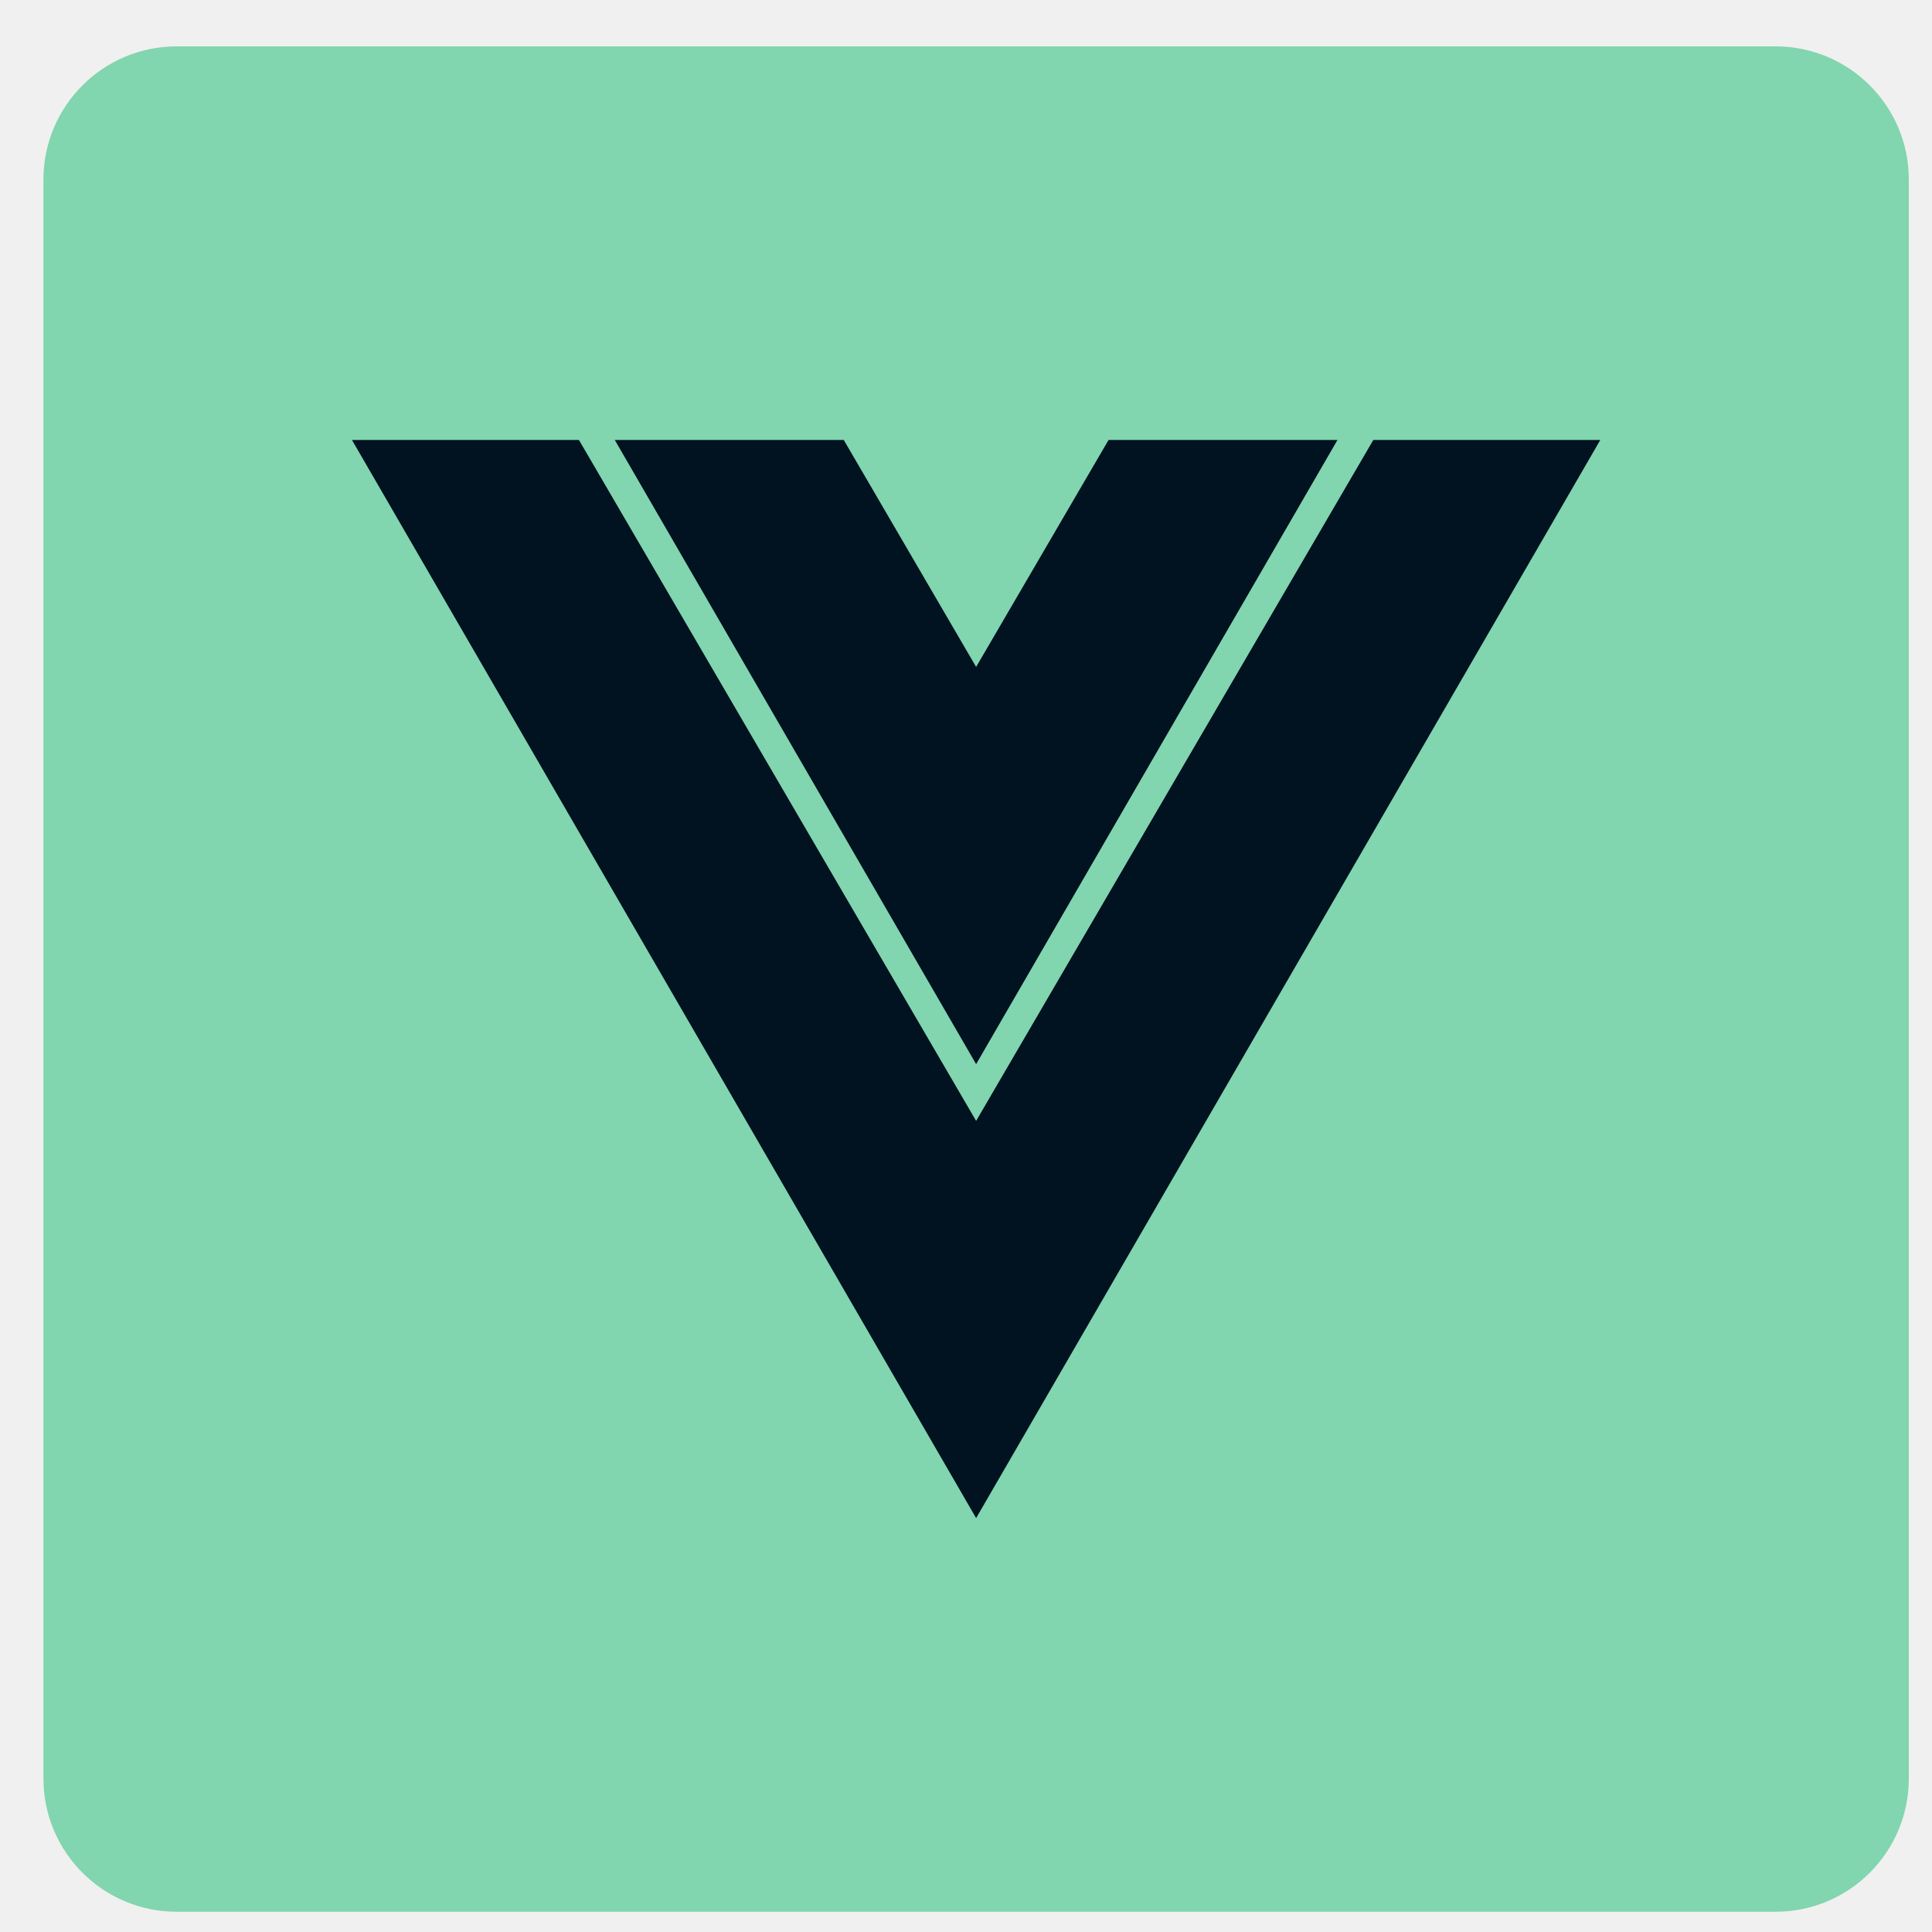
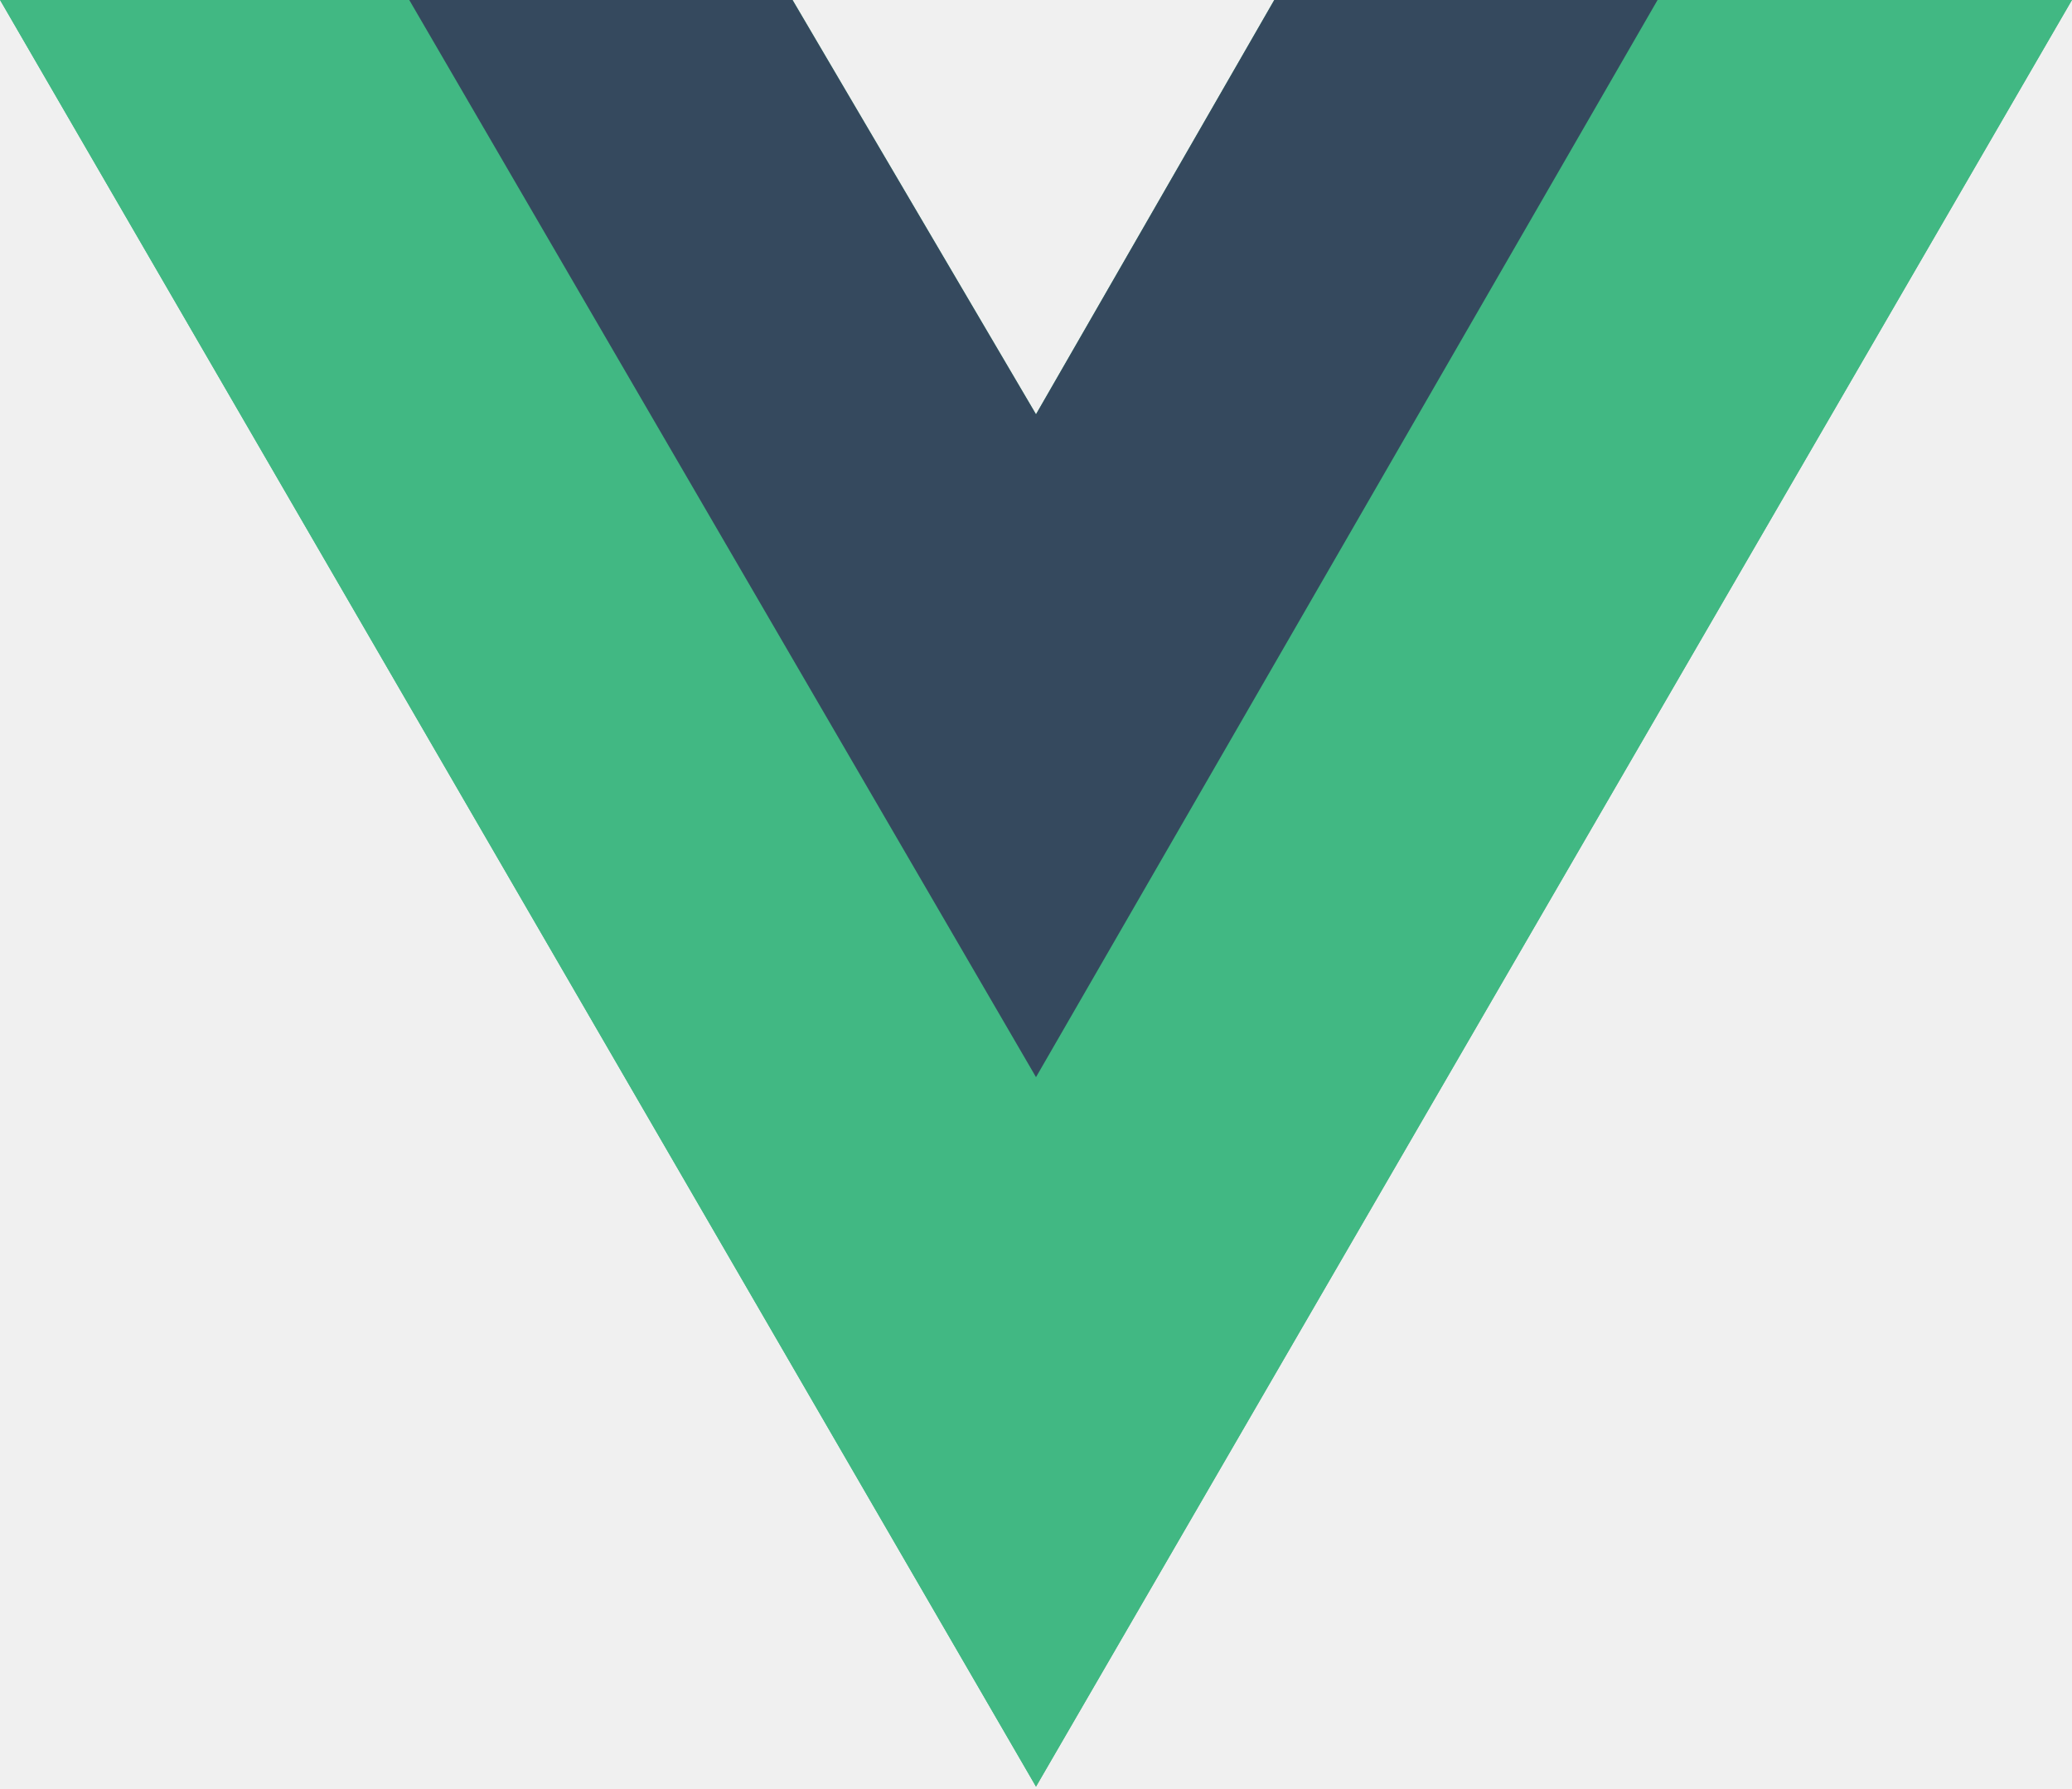
- <svg xmlns="http://www.w3.org/2000/svg" width="29" height="29" viewBox="0 0 29 29" fill="none">
-   <rect x="0.652" y="0.696" width="28" height="28" rx="2" fill="#81D5AF" />
-   <g clip-path="url(#clip0_3054_407)">
-     <path d="M5.283 6.604H8.69L14.652 16.825L20.614 6.604H24.021L14.652 22.787L5.283 6.604ZM12.665 6.604L14.652 10.011L16.64 6.604H20.076L14.652 15.973L9.228 6.604H12.665Z" fill="#011221" />
-   </g>
-   <defs>
-     <clipPath id="clip0_3054_407">
-       <rect width="20.442" height="20.442" fill="white" transform="translate(4.43164 4.47485)" />
-     </clipPath>
-   </defs>
+ <svg xmlns="http://www.w3.org/2000/svg" width="37.07" height="32" viewBox="0 0 256 221">
+   <path fill="#41B883" d="M204.8 0H256L128 220.8L0 0h97.92L128 51.2L157.44 0z" />
+   <path fill="#41B883" d="m0 0l128 220.8L256 0h-51.2L128 132.48L50.56 0z" />
+   <path fill="#35495E" d="M50.56 0L128 133.12L204.8 0h-47.36L128 51.2L97.92 0z" />
</svg>
